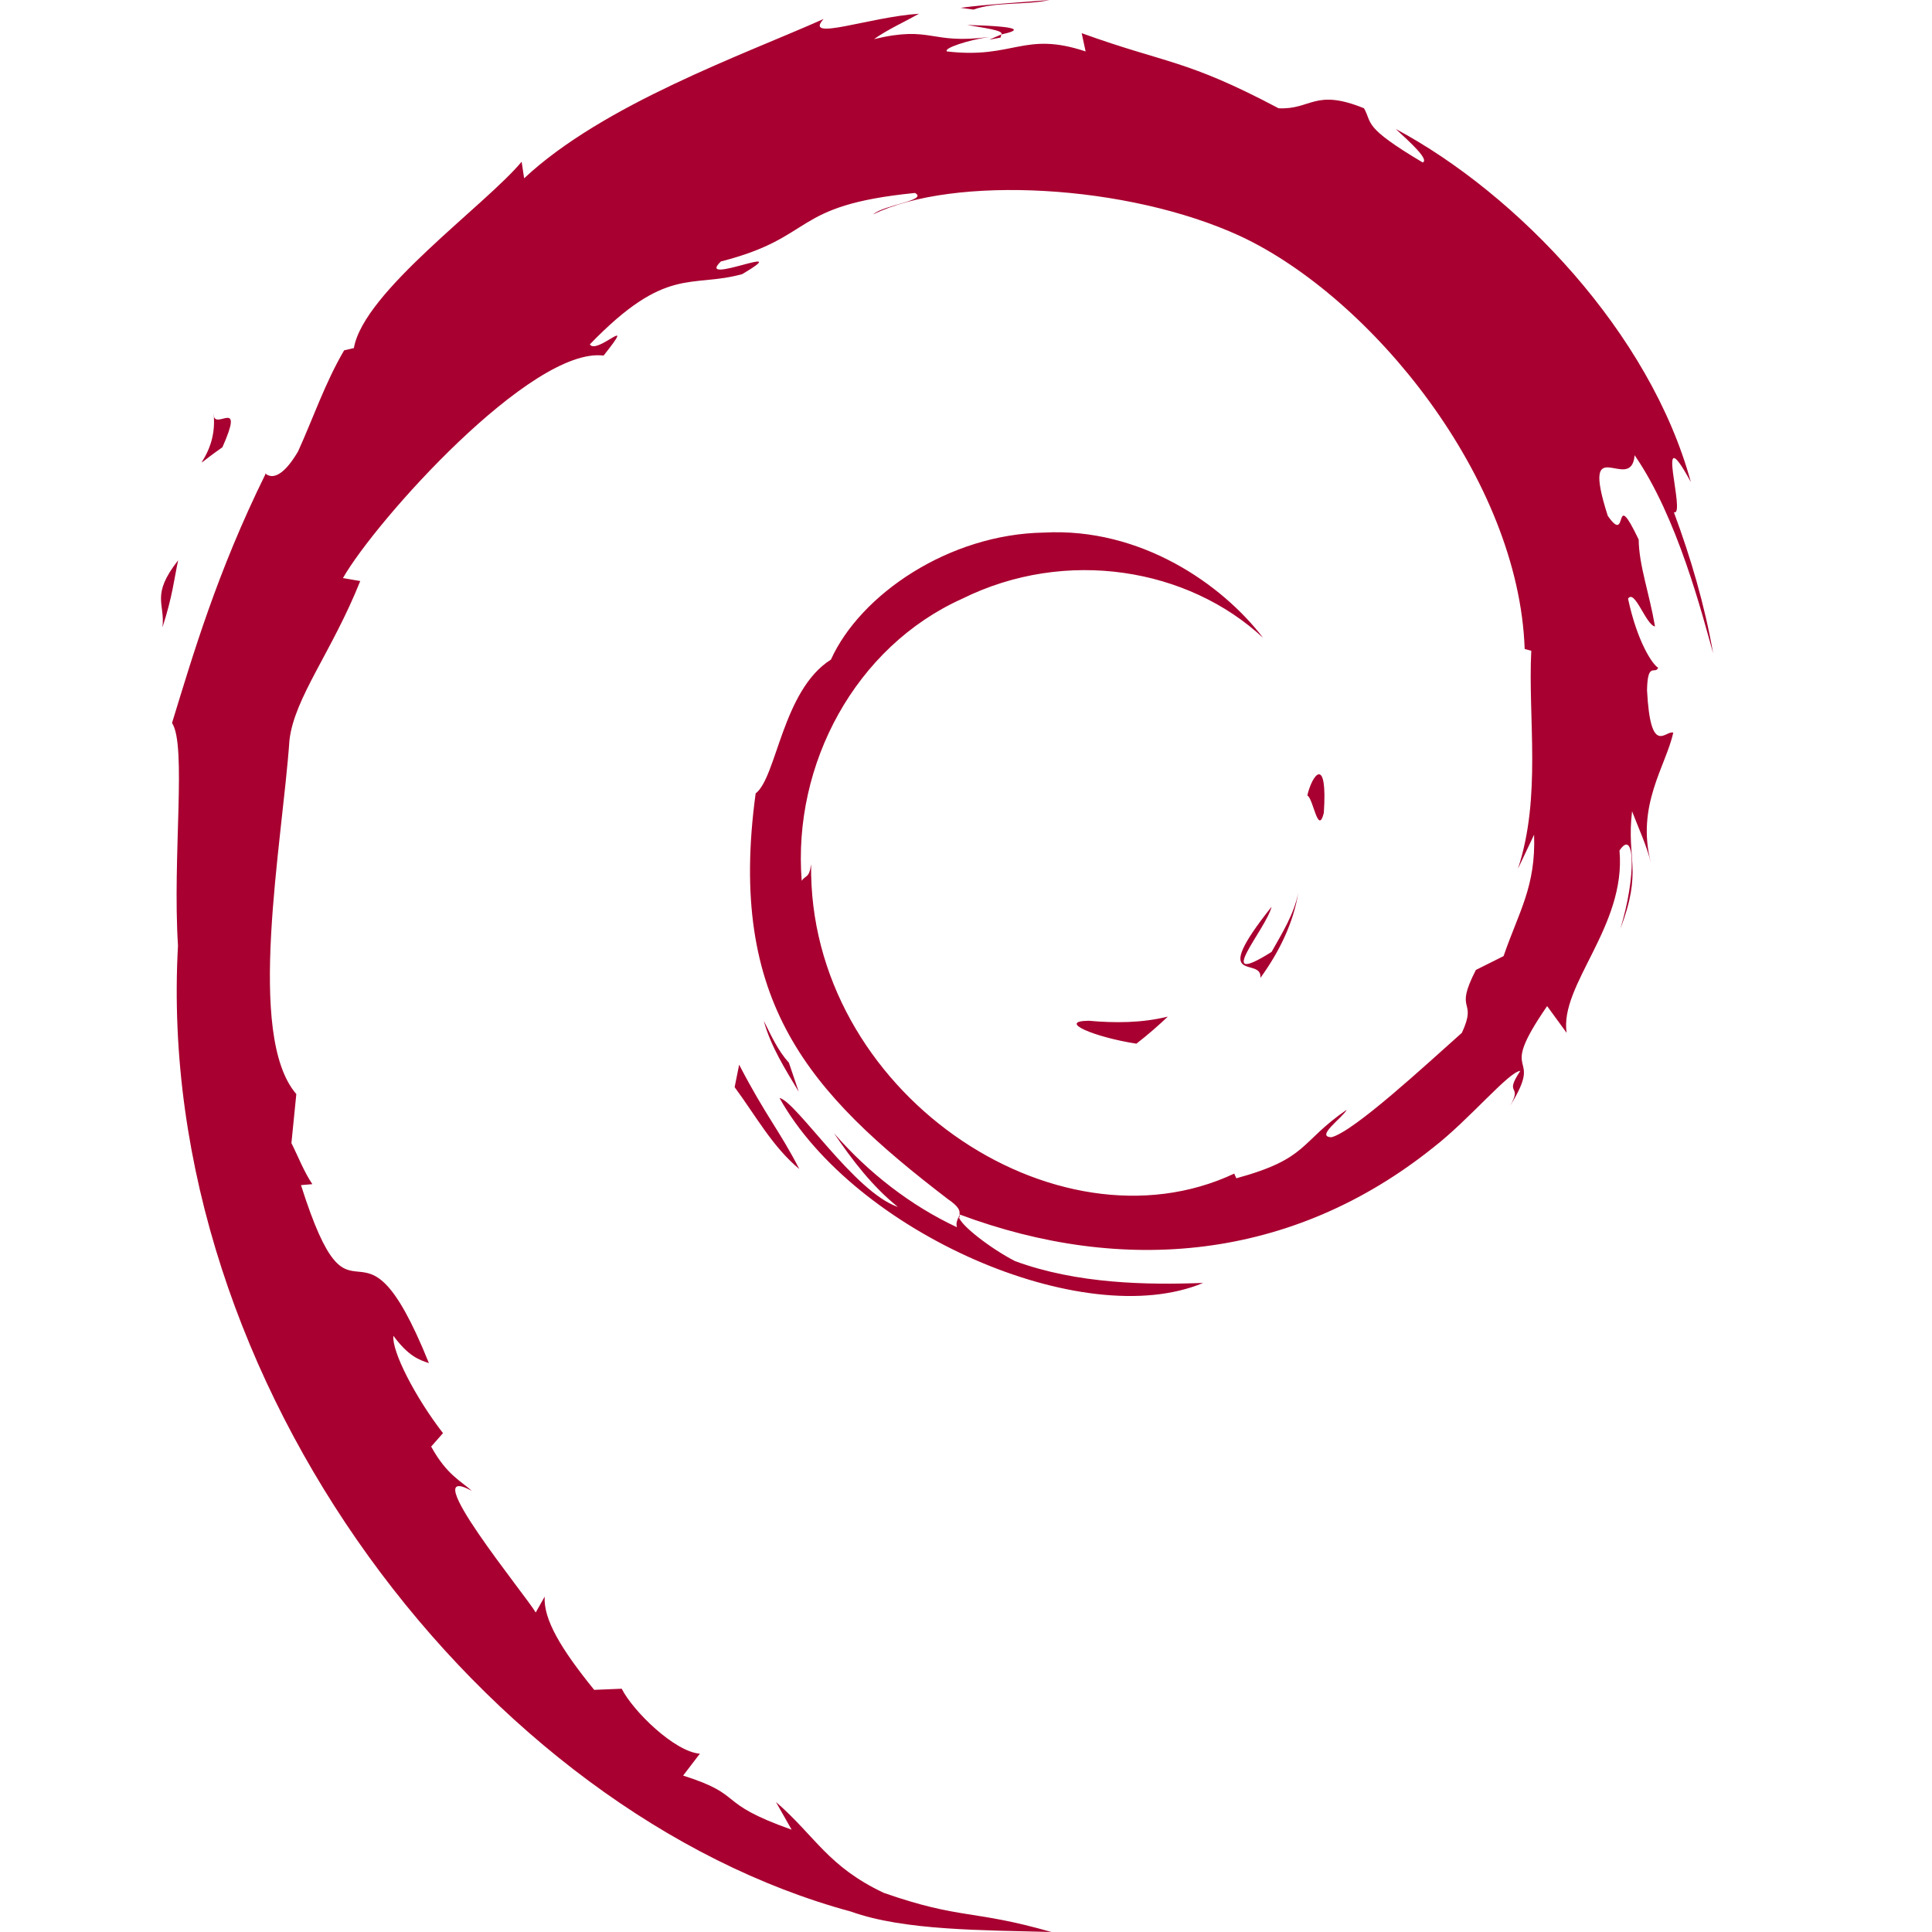
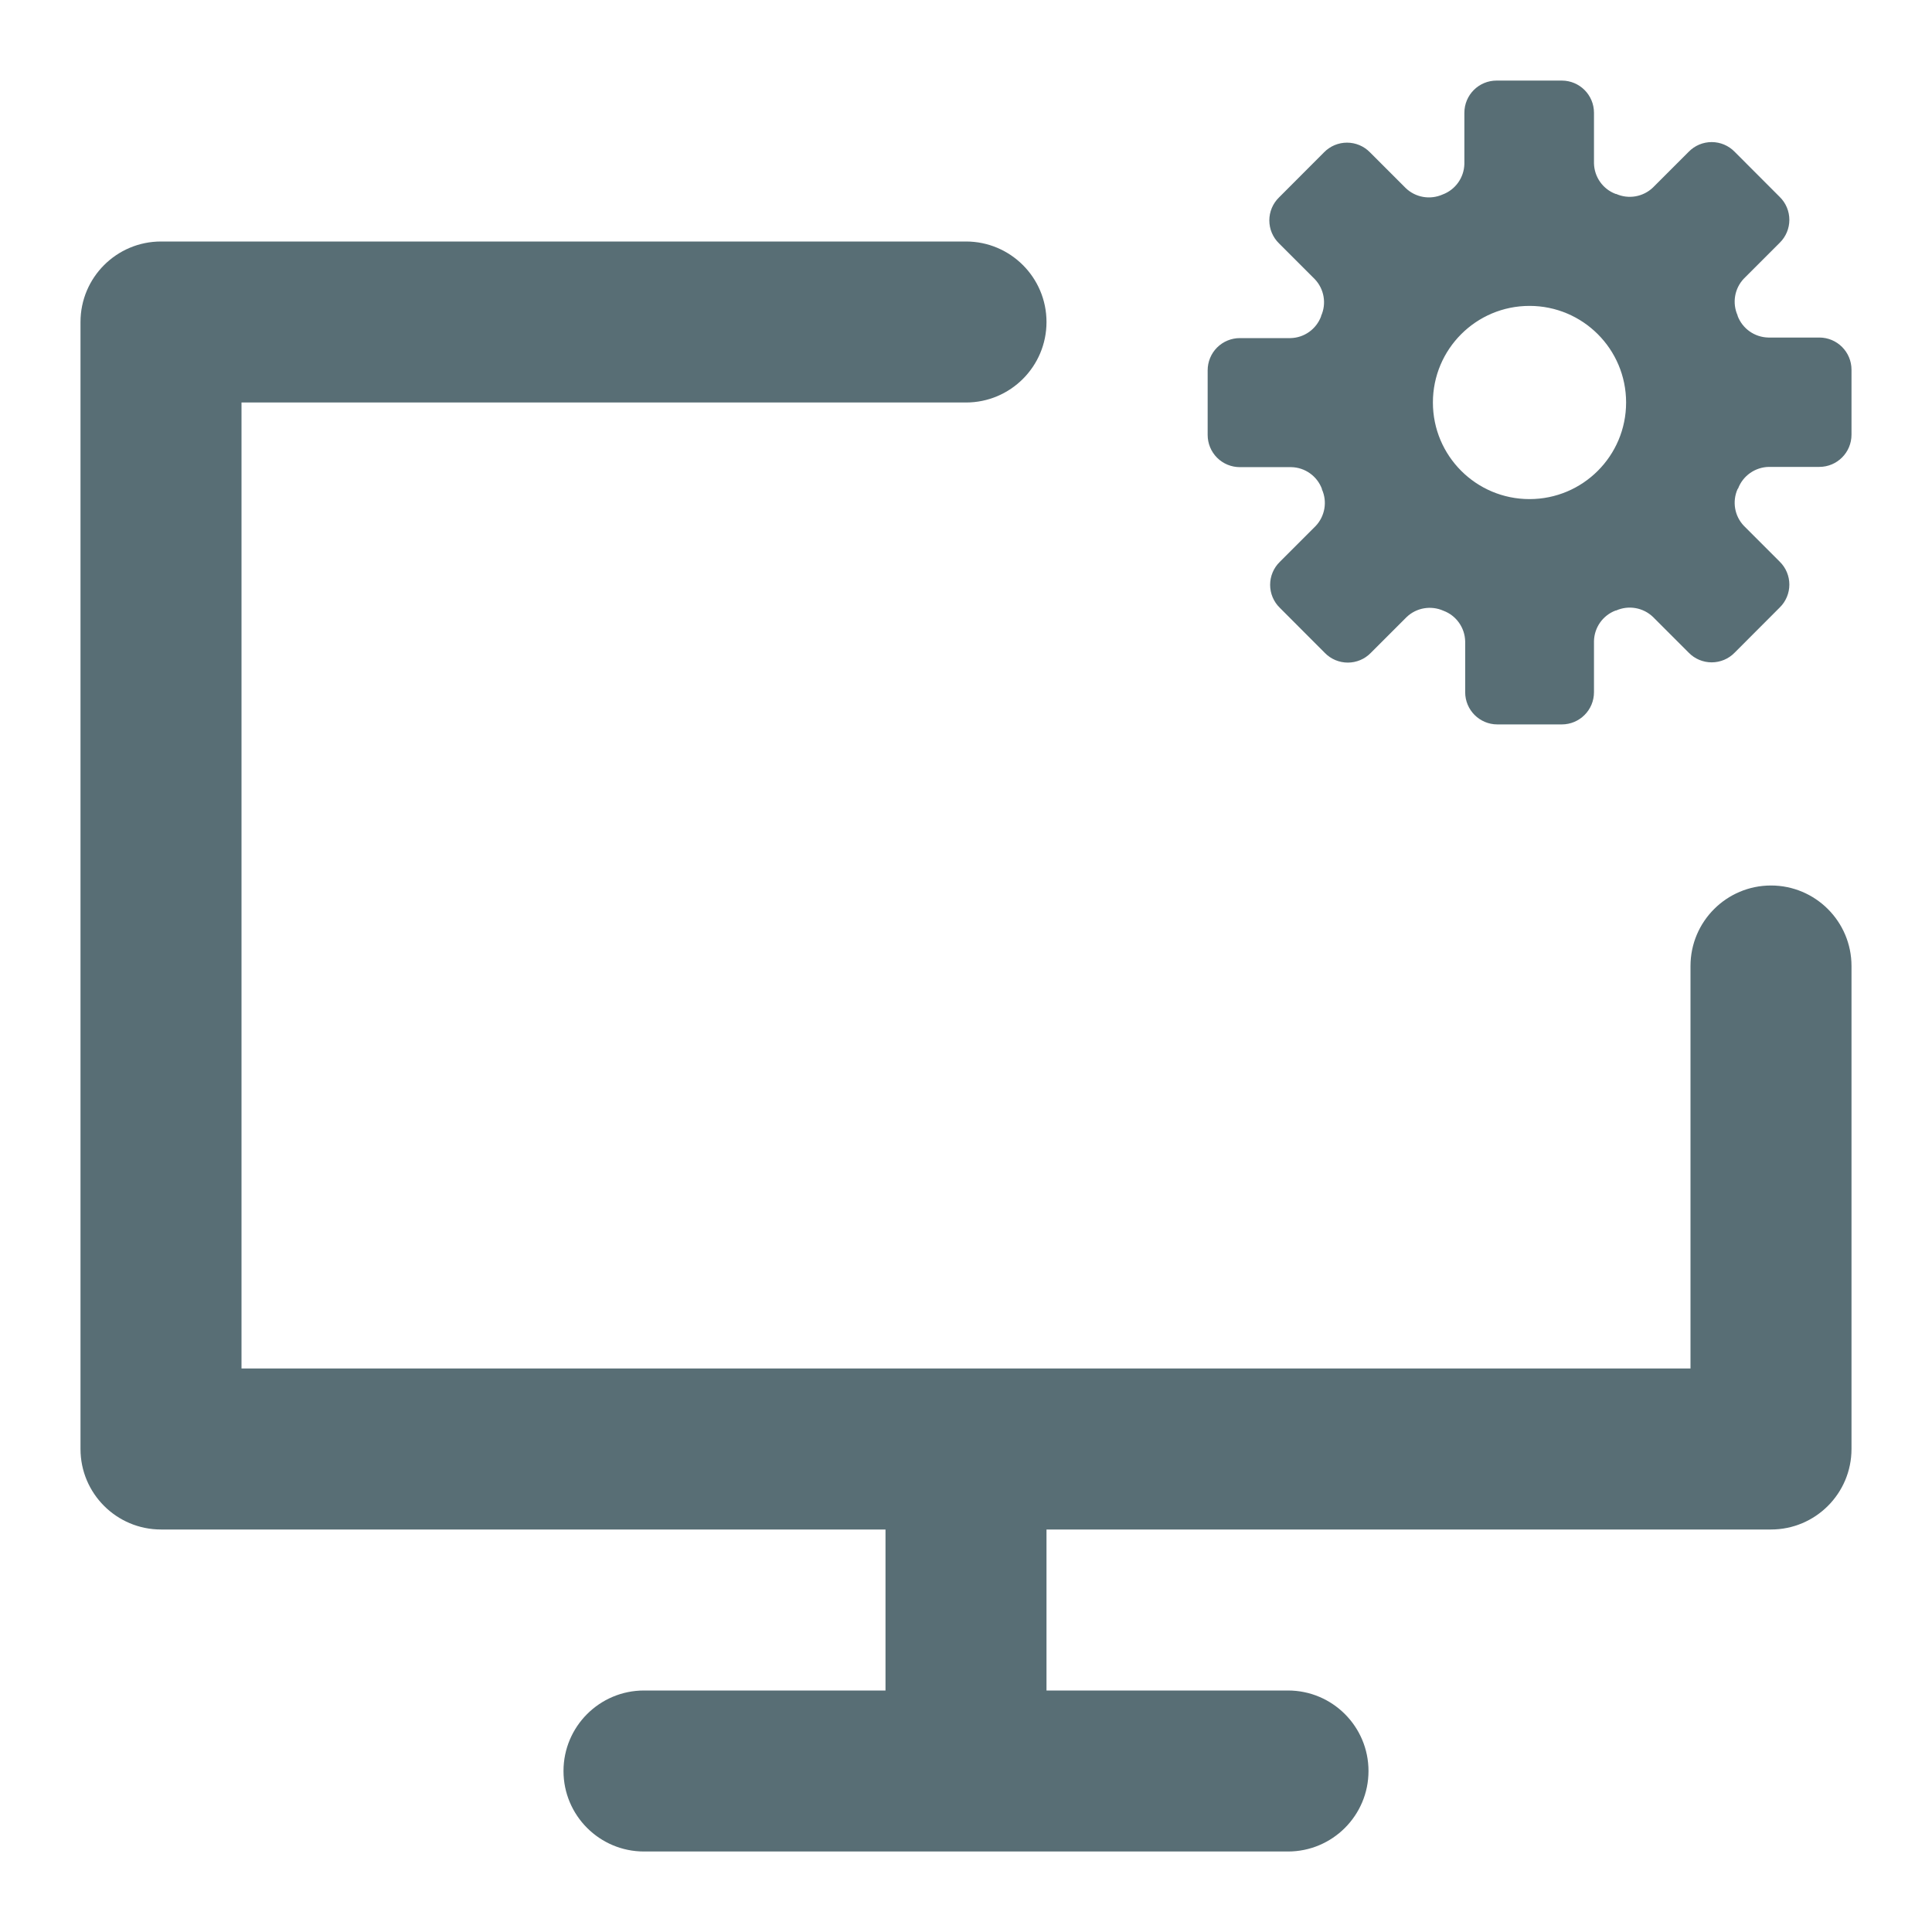
- <svg xmlns="http://www.w3.org/2000/svg" width="800px" height="800px" viewBox="0 0 24 24">
-   <path fill="#A80030" fill-rule="evenodd" d="M2.656,5.167 C2.686,5.334 3.039,4.934 2.763,5.556 C2.231,5.928 2.699,5.719 2.656,5.167 L2.656,5.167 Z M2.659,5.199 C2.657,5.179 2.656,5.159 2.654,5.138 C2.653,5.162 2.655,5.182 2.659,5.199 L2.659,5.199 Z M2.213,6.96 C1.869,7.4 2.054,7.494 2.018,7.793 C2.143,7.411 2.165,7.181 2.213,6.96 L2.213,6.96 Z M13.04,0 C12.668,0.031 12.298,0.05 11.932,0.097 L12.093,0.119 C12.362,0.02 12.754,0.065 13.04,0 L13.04,0 Z M12.429,0.467 L12.439,0.428 L12.289,0.493 L12.429,0.467 L12.429,0.467 Z M12.015,0.31 C12.227,0.348 12.474,0.377 12.439,0.428 C12.671,0.377 12.724,0.33 12.015,0.31 L12.015,0.31 Z M9.8,13.202 C9.662,13.049 9.58,12.864 9.488,12.681 C9.576,13.004 9.755,13.281 9.922,13.562 L9.8,13.202 L9.8,13.202 Z M14.117,12.965 C14.261,12.853 14.391,12.739 14.507,12.629 C14.183,12.708 13.854,12.71 13.523,12.68 C13.125,12.686 13.598,12.885 14.117,12.965 L14.117,12.965 Z M15.657,12.148 C15.894,11.821 16.067,11.463 16.127,11.093 C16.074,11.357 15.931,11.585 15.796,11.825 C15.053,12.293 15.727,11.547 15.796,11.264 C14.997,12.27 15.686,11.867 15.657,12.148 L15.657,12.148 Z M16.445,10.098 C16.493,9.382 16.304,9.608 16.24,9.881 C16.315,9.92 16.373,10.386 16.445,10.098 L16.445,10.098 Z M11.887,15.245 C11.315,14.977 10.791,14.572 10.36,14.077 C10.588,14.412 10.835,14.737 11.154,14.993 C10.614,14.81 9.894,13.685 9.683,13.639 C10.613,15.305 13.457,16.56 14.946,15.937 C14.257,15.963 13.381,15.951 12.607,15.665 C12.313,15.514 11.922,15.215 11.91,15.112 C11.895,15.15 11.872,15.188 11.887,15.245 L11.887,15.245 Z M11.927,15.088 C11.914,15.101 11.908,15.117 11.911,15.138 C11.917,15.122 11.923,15.105 11.927,15.088 L11.927,15.088 Z M9.126,13.505 C9.388,13.86 9.595,14.244 9.929,14.522 C9.689,14.053 9.51,13.859 9.182,13.226 L9.126,13.505 L9.126,13.505 Z M20.46,8.576 C20.466,8.211 20.561,8.385 20.598,8.295 C20.527,8.254 20.339,7.974 20.224,7.437 C20.307,7.311 20.446,7.764 20.559,7.782 C20.486,7.356 20.361,7.03 20.356,6.702 C20.026,6.013 20.239,6.794 19.972,6.407 C19.621,5.312 20.263,6.153 20.306,5.655 C20.838,6.426 21.142,7.62 21.281,8.115 C21.175,7.512 21.003,6.928 20.793,6.362 C20.955,6.43 20.533,5.121 21.004,5.988 C20.501,4.14 18.854,2.413 17.338,1.602 C17.523,1.772 17.757,1.985 17.673,2.018 C16.92,1.57 17.052,1.535 16.944,1.345 C16.33,1.095 16.29,1.365 15.883,1.345 C14.725,0.732 14.502,0.797 13.437,0.412 L13.486,0.639 C12.719,0.383 12.592,0.736 11.764,0.639 C11.713,0.6 12.029,0.497 12.289,0.459 C11.548,0.557 11.583,0.313 10.857,0.486 C11.036,0.361 11.225,0.278 11.416,0.171 C10.811,0.208 9.972,0.523 10.231,0.236 C9.245,0.676 7.494,1.294 6.511,2.215 L6.48,2.009 C6.03,2.55 4.516,3.624 4.396,4.324 L4.275,4.352 C4.041,4.749 3.889,5.198 3.703,5.607 C3.397,6.129 3.254,5.808 3.298,5.889 C2.695,7.112 2.396,8.139 2.137,8.981 C2.321,9.257 2.141,10.64 2.211,11.747 C1.908,17.214 6.048,22.522 10.573,23.747 C11.236,23.985 12.223,23.976 13.061,24 C12.072,23.717 11.943,23.85 10.979,23.514 C10.284,23.186 10.131,22.812 9.639,22.385 L9.834,22.729 C8.868,22.387 9.272,22.306 8.486,22.057 L8.694,21.785 C8.381,21.762 7.864,21.257 7.723,20.978 L7.381,20.992 C6.969,20.484 6.75,20.118 6.766,19.834 L6.655,20.031 C6.53,19.816 5.141,18.127 5.861,18.52 C5.727,18.398 5.549,18.321 5.356,17.97 L5.503,17.803 C5.157,17.356 4.865,16.785 4.887,16.594 C5.072,16.844 5.2,16.891 5.328,16.933 C4.452,14.761 4.403,16.814 3.739,14.722 L3.88,14.71 C3.772,14.548 3.707,14.373 3.62,14.2 L3.681,13.591 C3.051,12.862 3.505,10.492 3.596,9.192 C3.659,8.663 4.122,8.1 4.475,7.218 L4.26,7.181 C4.67,6.465 6.603,4.306 7.498,4.417 C7.931,3.873 7.412,4.415 7.327,4.278 C8.279,3.293 8.578,3.582 9.221,3.405 C9.914,2.993 8.626,3.565 8.955,3.248 C10.153,2.942 9.804,2.552 11.367,2.397 C11.532,2.491 10.984,2.542 10.847,2.663 C11.845,2.175 14.006,2.286 15.409,2.934 C17.038,3.696 18.868,5.945 18.94,8.062 L19.022,8.084 C18.98,8.926 19.151,9.899 18.856,10.793 L19.057,10.369 C19.08,11.013 18.868,11.324 18.678,11.877 L18.334,12.049 C18.053,12.595 18.361,12.395 18.16,12.83 C17.721,13.22 16.827,14.051 16.541,14.127 C16.332,14.123 16.683,13.881 16.729,13.786 C16.141,14.19 16.257,14.392 15.358,14.637 L15.332,14.579 C13.114,15.622 10.035,13.555 10.076,10.735 C10.052,10.914 10.008,10.869 9.959,10.941 C9.845,9.49 10.629,8.033 11.952,7.438 C13.246,6.797 14.764,7.06 15.691,7.924 C15.182,7.257 14.168,6.55 12.967,6.616 C11.79,6.635 10.689,7.383 10.322,8.194 C9.719,8.574 9.649,9.657 9.387,9.856 C9.033,12.453 10.051,13.575 11.774,14.895 C11.911,14.988 11.929,15.041 11.918,15.088 C11.918,15.088 11.919,15.087 11.919,15.086 C13.951,15.845 16.05,15.661 17.808,14.252 C18.256,13.904 18.744,13.311 18.886,13.303 C18.673,13.622 18.922,13.457 18.758,13.739 C19.204,13.02 18.565,13.446 19.219,12.498 L19.461,12.83 C19.371,12.234 20.202,11.509 20.118,10.566 C20.308,10.277 20.33,10.876 20.128,11.54 C20.408,10.804 20.202,10.685 20.274,10.078 C20.352,10.282 20.454,10.499 20.507,10.714 C20.324,10.003 20.694,9.516 20.786,9.102 C20.696,9.062 20.504,9.417 20.46,8.576 L20.46,8.576 Z" />
+ <svg xmlns="http://www.w3.org/2000/svg" id="eXxTSkU5RAB1" viewBox="0 0 24 24" shape-rendering="geometricPrecision" text-rendering="geometricPrecision" project-id="450210b7c2ab46439457f043725b2aed" export-id="284178a667954197ac1be4a752d05473" cached="false">
+   <path d="M23,12v6c0,.552-.448,1-1,1h-9v2h3c.552,0,1,.448,1,1s-.448,1-1,1h-8c-.552,0-1-.448-1-1s.448-1,1-1h3v-2h-9c-.552,0-1-.448-1-1L1,4c0-.552.448-1,1-1h10c.552,0,1,.448,1,1s-.448,1-1,1h-9v12h18v-5c0-.552.448-1,1-1s1,.448,1,1ZM21.585,6.075c-.069.155-.038.336.079.458l.444.444c.077.075.12.178.12.285s-.043.21-.12.285l-.56.561c-.075.077-.178.12-.285.12s-.21-.043-.285-.12l-.444-.444c-.122-.117-.303-.149-.458-.08h-.006c-.159.06-.265.21-.269.38v.635c0,.221-.179.4-.4.4h-.8c-.221,0-.4-.179-.4-.4v-.632c-.004-.17-.111-.321-.27-.38v0c-.155-.069-.337-.038-.459.08l-.444.444c-.075.077-.178.12-.285.12s-.21-.043-.285-.12l-.56-.561c-.077-.075-.12-.178-.12-.285s.043-.21.12-.285l.444-.444c.117-.122.149-.304.079-.458v-.006c-.06-.159-.211-.266-.381-.269h-.638c-.106,0-.208-.042-.283-.117s-.117-.177-.117-.283v-.803c0-.106.042-.208.117-.283s.177-.117.283-.117h.628c.17-.003.321-.11.381-.27v-.005c.07-.154.038-.336-.079-.458l-.444-.444c-.077-.075-.12-.178-.12-.285s.043-.21.12-.285l.56-.561c.075-.077.178-.12.285-.12s.21.043.285.12l.444.444c.122.118.304.149.459.08v0c.159-.059.266-.21.27-.38v-.635c0-.221.179-.4.4-.4h.81c.221,0,.4.179.4.4v.628c.004.17.11.32.269.38h.006c.155.069.336.037.458-.08l.444-.444c.075-.077.178-.12.285-.12s.21.043.285.12l.56.561c.077.075.12.178.12.285s-.043.21-.12.285l-.444.444c-.117.122-.148.303-.079.458v.005c.06.16.211.266.381.27h.634c.221,0,.4.179.4.4v.807c0,.221-.179.4-.4.4h-.628c-.17.004-.321.11-.381.269l-.006.006ZM20.2,5c0-.663-.537-1.2-1.2-1.2s-1.2.537-1.2,1.2.537,1.2,1.2,1.2s1.2-.537,1.2-1.2Z" fill="#586e75" />
</svg>
